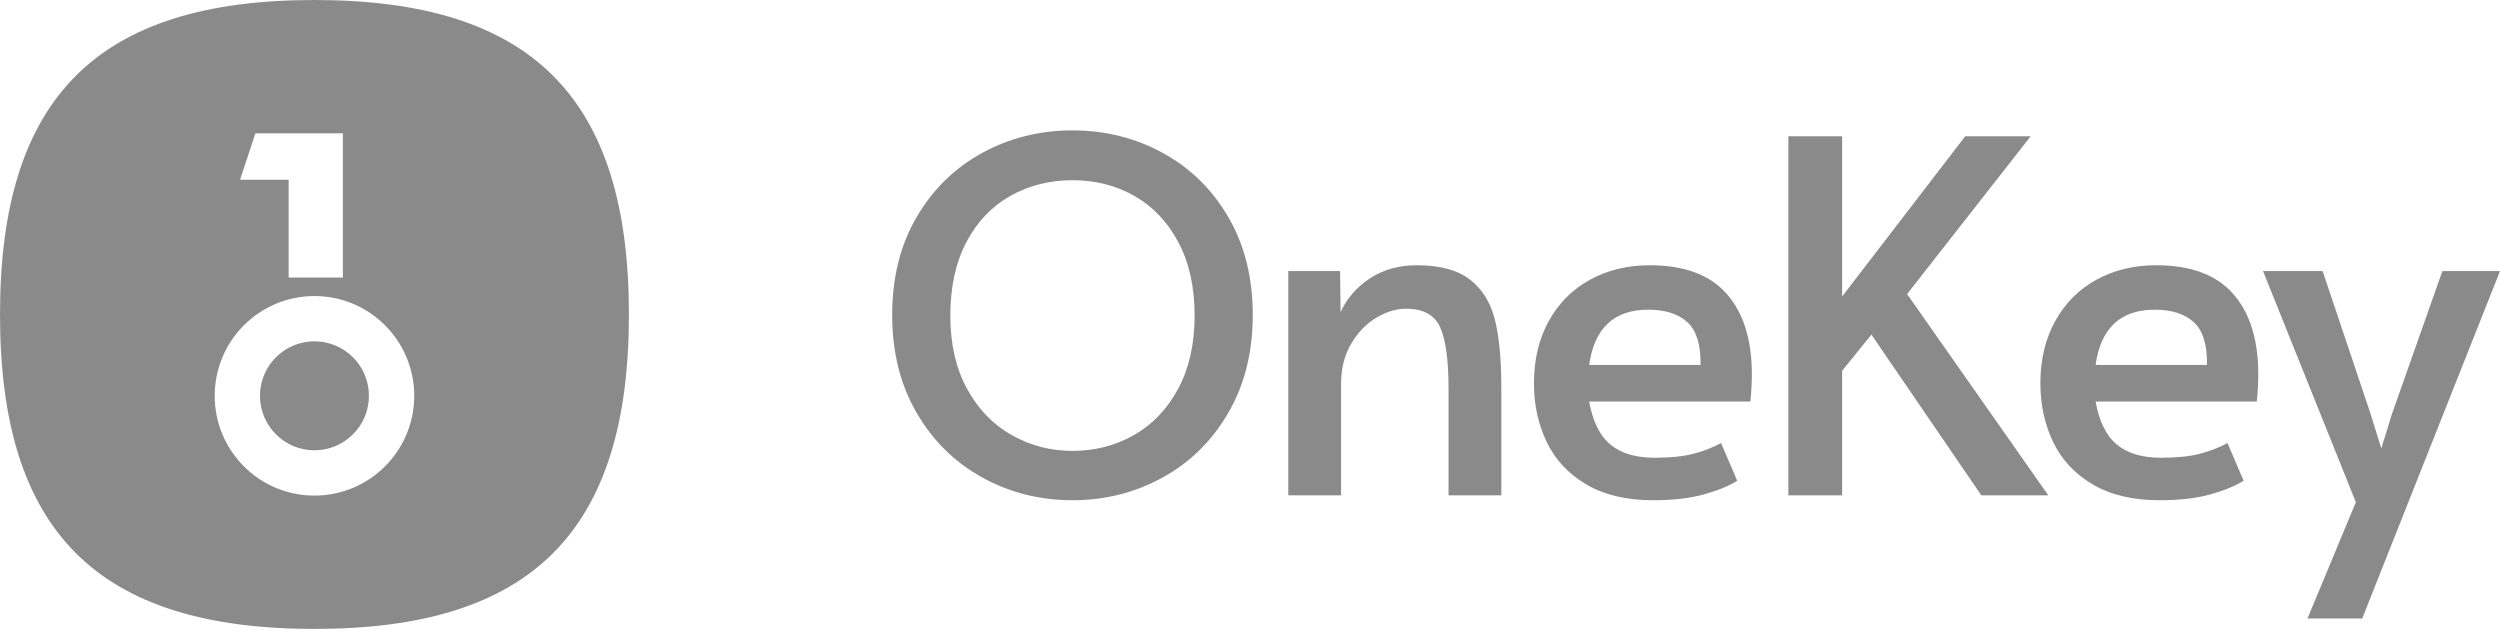
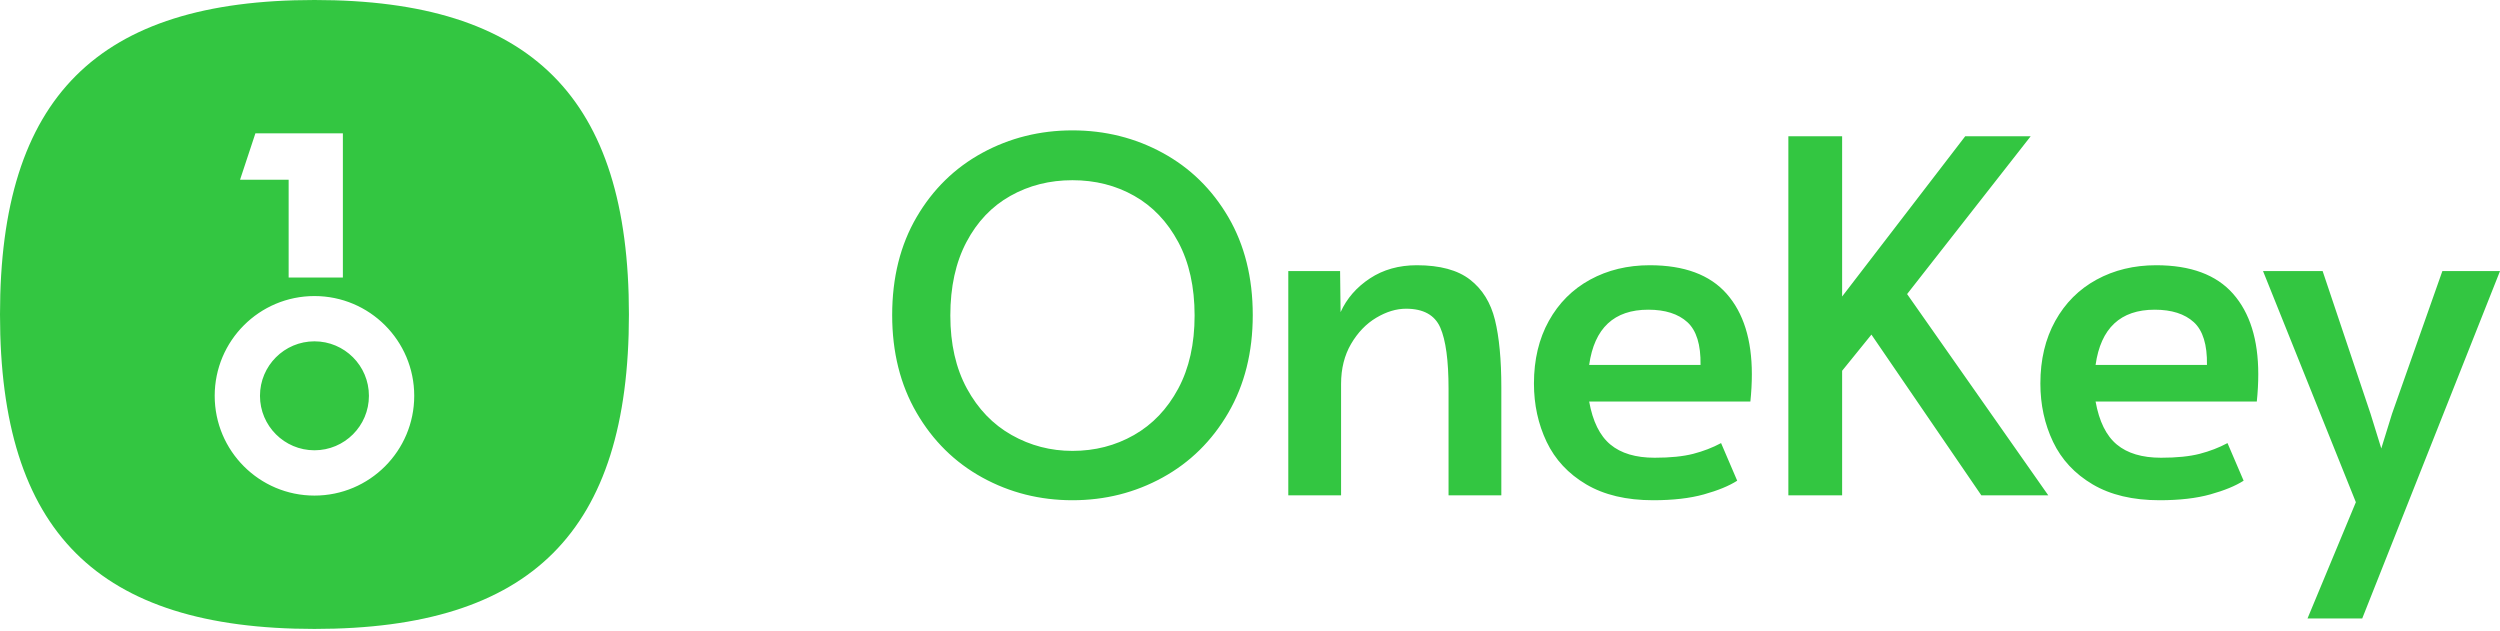
<svg xmlns="http://www.w3.org/2000/svg" width="107" height="27" viewBox="0 0 107 27" fill="none">
-   <path fill-rule="evenodd" clip-rule="evenodd" d="M26.918 13.459C26.918 22.75 22.75 26.918 13.459 26.918C4.167 26.918 0 22.75 0 13.459C0 4.167 4.167 0 13.459 0C22.75 0 26.918 4.167 26.918 13.459ZM14.675 5.707H10.931L10.274 7.693H12.354V11.877H14.675V5.707ZM17.729 16.941C17.729 19.299 15.817 21.211 13.459 21.211C11.101 21.211 9.189 19.299 9.189 16.941C9.189 14.582 11.101 12.671 13.459 12.671C15.817 12.671 17.729 14.582 17.729 16.941ZM15.79 16.941C15.79 18.228 14.747 19.272 13.459 19.272C12.171 19.272 11.127 18.228 11.127 16.941C11.127 15.653 12.171 14.609 13.459 14.609C14.747 14.609 15.79 15.653 15.79 16.941ZM42.043 20.438C43.221 21.086 44.508 21.41 45.901 21.41C47.296 21.41 48.582 21.086 49.76 20.438C50.938 19.79 51.875 18.866 52.572 17.667C53.269 16.468 53.618 15.074 53.618 13.485C53.618 11.882 53.269 10.484 52.572 9.292C51.875 8.1 50.938 7.184 49.76 6.542C48.582 5.901 47.296 5.58 45.901 5.58C44.508 5.58 43.221 5.901 42.043 6.542C40.865 7.184 39.928 8.1 39.231 9.292C38.534 10.484 38.185 11.882 38.185 13.485C38.185 15.074 38.534 16.468 39.231 17.667C39.928 18.866 40.865 19.79 42.043 20.438ZM48.536 18.619C47.742 19.072 46.863 19.298 45.901 19.298C44.967 19.298 44.1 19.072 43.298 18.619C42.496 18.166 41.859 17.503 41.385 16.632C40.911 15.761 40.674 14.719 40.674 13.506C40.674 12.279 40.904 11.23 41.364 10.359C41.824 9.487 42.451 8.829 43.246 8.383C44.04 7.936 44.926 7.713 45.901 7.713C46.877 7.713 47.759 7.936 48.547 8.383C49.334 8.829 49.962 9.487 50.429 10.359C50.896 11.23 51.129 12.279 51.129 13.506C51.129 14.719 50.896 15.761 50.429 16.632C49.962 17.503 49.331 18.166 48.536 18.619ZM55.139 11.603H57.356L57.377 13.359C57.642 12.774 58.06 12.293 58.632 11.916C59.203 11.54 59.872 11.352 60.639 11.352C61.629 11.352 62.389 11.558 62.918 11.969C63.448 12.38 63.803 12.955 63.985 13.694C64.166 14.433 64.257 15.395 64.257 16.58V21.201H61.998V16.642C61.998 15.43 61.88 14.555 61.643 14.018C61.406 13.481 60.918 13.213 60.179 13.213C59.761 13.213 59.336 13.342 58.903 13.6C58.471 13.858 58.112 14.231 57.826 14.719C57.541 15.207 57.398 15.778 57.398 16.433V21.201H55.139V11.603ZM67.89 20.731C68.657 21.184 69.612 21.41 70.755 21.41C71.605 21.41 72.33 21.327 72.93 21.159C73.529 20.992 74.003 20.797 74.352 20.574L73.662 18.964C73.299 19.159 72.902 19.312 72.47 19.424C72.037 19.535 71.487 19.591 70.818 19.591C70.009 19.591 69.378 19.403 68.925 19.026C68.472 18.65 68.169 18.037 68.016 17.186H74.916C74.958 16.782 74.979 16.392 74.979 16.015C74.979 14.537 74.62 13.391 73.902 12.575C73.184 11.76 72.086 11.352 70.609 11.352C69.661 11.352 68.81 11.558 68.057 11.969C67.305 12.38 66.716 12.969 66.29 13.736C65.865 14.503 65.653 15.395 65.653 16.413C65.653 17.319 65.834 18.152 66.196 18.911C66.559 19.671 67.123 20.277 67.89 20.731ZM72.783 15.618C72.797 14.754 72.609 14.144 72.219 13.788C71.829 13.433 71.271 13.255 70.546 13.255C69.082 13.255 68.239 14.043 68.016 15.618H72.783ZM78.843 15.869L80.097 14.321L84.802 21.201H87.667L81.624 12.586L86.914 5.831H84.112L78.843 12.69V5.831H76.542V21.201H78.843V15.869ZM92.43 21.41C91.287 21.41 90.332 21.184 89.565 20.731C88.798 20.277 88.234 19.671 87.871 18.911C87.509 18.152 87.328 17.319 87.328 16.413C87.328 15.395 87.54 14.503 87.965 13.736C88.391 12.969 88.98 12.38 89.732 11.969C90.485 11.558 91.336 11.352 92.284 11.352C93.761 11.352 94.859 11.76 95.577 12.575C96.295 13.391 96.654 14.537 96.654 16.015C96.654 16.392 96.633 16.782 96.591 17.186H89.691C89.844 18.037 90.147 18.65 90.6 19.026C91.053 19.403 91.684 19.591 92.493 19.591C93.162 19.591 93.713 19.535 94.145 19.424C94.577 19.312 94.974 19.159 95.337 18.964L96.027 20.574C95.678 20.797 95.204 20.992 94.605 21.159C94.005 21.327 93.28 21.41 92.43 21.41ZM93.894 13.788C94.284 14.144 94.472 14.754 94.458 15.618H89.691C89.914 14.043 90.757 13.255 92.221 13.255C92.946 13.255 93.503 13.433 93.894 13.788ZM100.831 21.494L96.858 11.603H99.409L101.459 17.709L101.919 19.194L102.379 17.709L104.533 11.603H107L101.103 26.471H98.761L100.831 21.494Z" fill="#8A8A8B" />
+   <path fill-rule="evenodd" clip-rule="evenodd" d="M26.918 13.459C26.918 22.75 22.75 26.918 13.459 26.918C4.167 26.918 0 22.75 0 13.459C0 4.167 4.167 0 13.459 0C22.75 0 26.918 4.167 26.918 13.459ZM14.675 5.707H10.931L10.274 7.693H12.354V11.877H14.675V5.707ZM17.729 16.941C17.729 19.299 15.817 21.211 13.459 21.211C11.101 21.211 9.189 19.299 9.189 16.941C9.189 14.582 11.101 12.671 13.459 12.671C15.817 12.671 17.729 14.582 17.729 16.941ZM15.79 16.941C15.79 18.228 14.747 19.272 13.459 19.272C12.171 19.272 11.127 18.228 11.127 16.941C11.127 15.653 12.171 14.609 13.459 14.609C14.747 14.609 15.79 15.653 15.79 16.941ZM42.043 20.438C43.221 21.086 44.508 21.41 45.901 21.41C47.296 21.41 48.582 21.086 49.76 20.438C50.938 19.79 51.875 18.866 52.572 17.667C53.269 16.468 53.618 15.074 53.618 13.485C53.618 11.882 53.269 10.484 52.572 9.292C51.875 8.1 50.938 7.184 49.76 6.542C48.582 5.901 47.296 5.58 45.901 5.58C44.508 5.58 43.221 5.901 42.043 6.542C40.865 7.184 39.928 8.1 39.231 9.292C38.534 10.484 38.185 11.882 38.185 13.485C38.185 15.074 38.534 16.468 39.231 17.667C39.928 18.866 40.865 19.79 42.043 20.438ZM48.536 18.619C47.742 19.072 46.863 19.298 45.901 19.298C44.967 19.298 44.1 19.072 43.298 18.619C42.496 18.166 41.859 17.503 41.385 16.632C40.911 15.761 40.674 14.719 40.674 13.506C40.674 12.279 40.904 11.23 41.364 10.359C41.824 9.487 42.451 8.829 43.246 8.383C44.04 7.936 44.926 7.713 45.901 7.713C46.877 7.713 47.759 7.936 48.547 8.383C49.334 8.829 49.962 9.487 50.429 10.359C50.896 11.23 51.129 12.279 51.129 13.506C51.129 14.719 50.896 15.761 50.429 16.632C49.962 17.503 49.331 18.166 48.536 18.619ZM55.139 11.603H57.356L57.377 13.359C57.642 12.774 58.06 12.293 58.632 11.916C59.203 11.54 59.872 11.352 60.639 11.352C61.629 11.352 62.389 11.558 62.918 11.969C63.448 12.38 63.803 12.955 63.985 13.694C64.166 14.433 64.257 15.395 64.257 16.58V21.201H61.998V16.642C61.998 15.43 61.88 14.555 61.643 14.018C61.406 13.481 60.918 13.213 60.179 13.213C59.761 13.213 59.336 13.342 58.903 13.6C58.471 13.858 58.112 14.231 57.826 14.719C57.541 15.207 57.398 15.778 57.398 16.433V21.201H55.139V11.603ZM67.89 20.731C68.657 21.184 69.612 21.41 70.755 21.41C71.605 21.41 72.33 21.327 72.93 21.159C73.529 20.992 74.003 20.797 74.352 20.574L73.662 18.964C73.299 19.159 72.902 19.312 72.47 19.424C72.037 19.535 71.487 19.591 70.818 19.591C70.009 19.591 69.378 19.403 68.925 19.026C68.472 18.65 68.169 18.037 68.016 17.186H74.916C74.958 16.782 74.979 16.392 74.979 16.015C74.979 14.537 74.62 13.391 73.902 12.575C73.184 11.76 72.086 11.352 70.609 11.352C69.661 11.352 68.81 11.558 68.057 11.969C67.305 12.38 66.716 12.969 66.29 13.736C65.865 14.503 65.653 15.395 65.653 16.413C65.653 17.319 65.834 18.152 66.196 18.911C66.559 19.671 67.123 20.277 67.89 20.731ZM72.783 15.618C72.797 14.754 72.609 14.144 72.219 13.788C71.829 13.433 71.271 13.255 70.546 13.255C69.082 13.255 68.239 14.043 68.016 15.618H72.783ZM78.843 15.869L80.097 14.321L84.802 21.201H87.667L81.624 12.586L86.914 5.831H84.112L78.843 12.69V5.831H76.542V21.201H78.843V15.869ZM92.43 21.41C91.287 21.41 90.332 21.184 89.565 20.731C88.798 20.277 88.234 19.671 87.871 18.911C87.509 18.152 87.328 17.319 87.328 16.413C87.328 15.395 87.54 14.503 87.965 13.736C88.391 12.969 88.98 12.38 89.732 11.969C90.485 11.558 91.336 11.352 92.284 11.352C93.761 11.352 94.859 11.76 95.577 12.575C96.295 13.391 96.654 14.537 96.654 16.015C96.654 16.392 96.633 16.782 96.591 17.186H89.691C89.844 18.037 90.147 18.65 90.6 19.026C91.053 19.403 91.684 19.591 92.493 19.591C93.162 19.591 93.713 19.535 94.145 19.424C94.577 19.312 94.974 19.159 95.337 18.964L96.027 20.574C95.678 20.797 95.204 20.992 94.605 21.159C94.005 21.327 93.28 21.41 92.43 21.41ZM93.894 13.788C94.284 14.144 94.472 14.754 94.458 15.618H89.691C89.914 14.043 90.757 13.255 92.221 13.255C92.946 13.255 93.503 13.433 93.894 13.788ZM100.831 21.494L96.858 11.603H99.409L101.459 17.709L101.919 19.194L102.379 17.709L104.533 11.603H107L101.103 26.471H98.761L100.831 21.494Z" fill="#33C641" />
</svg>
